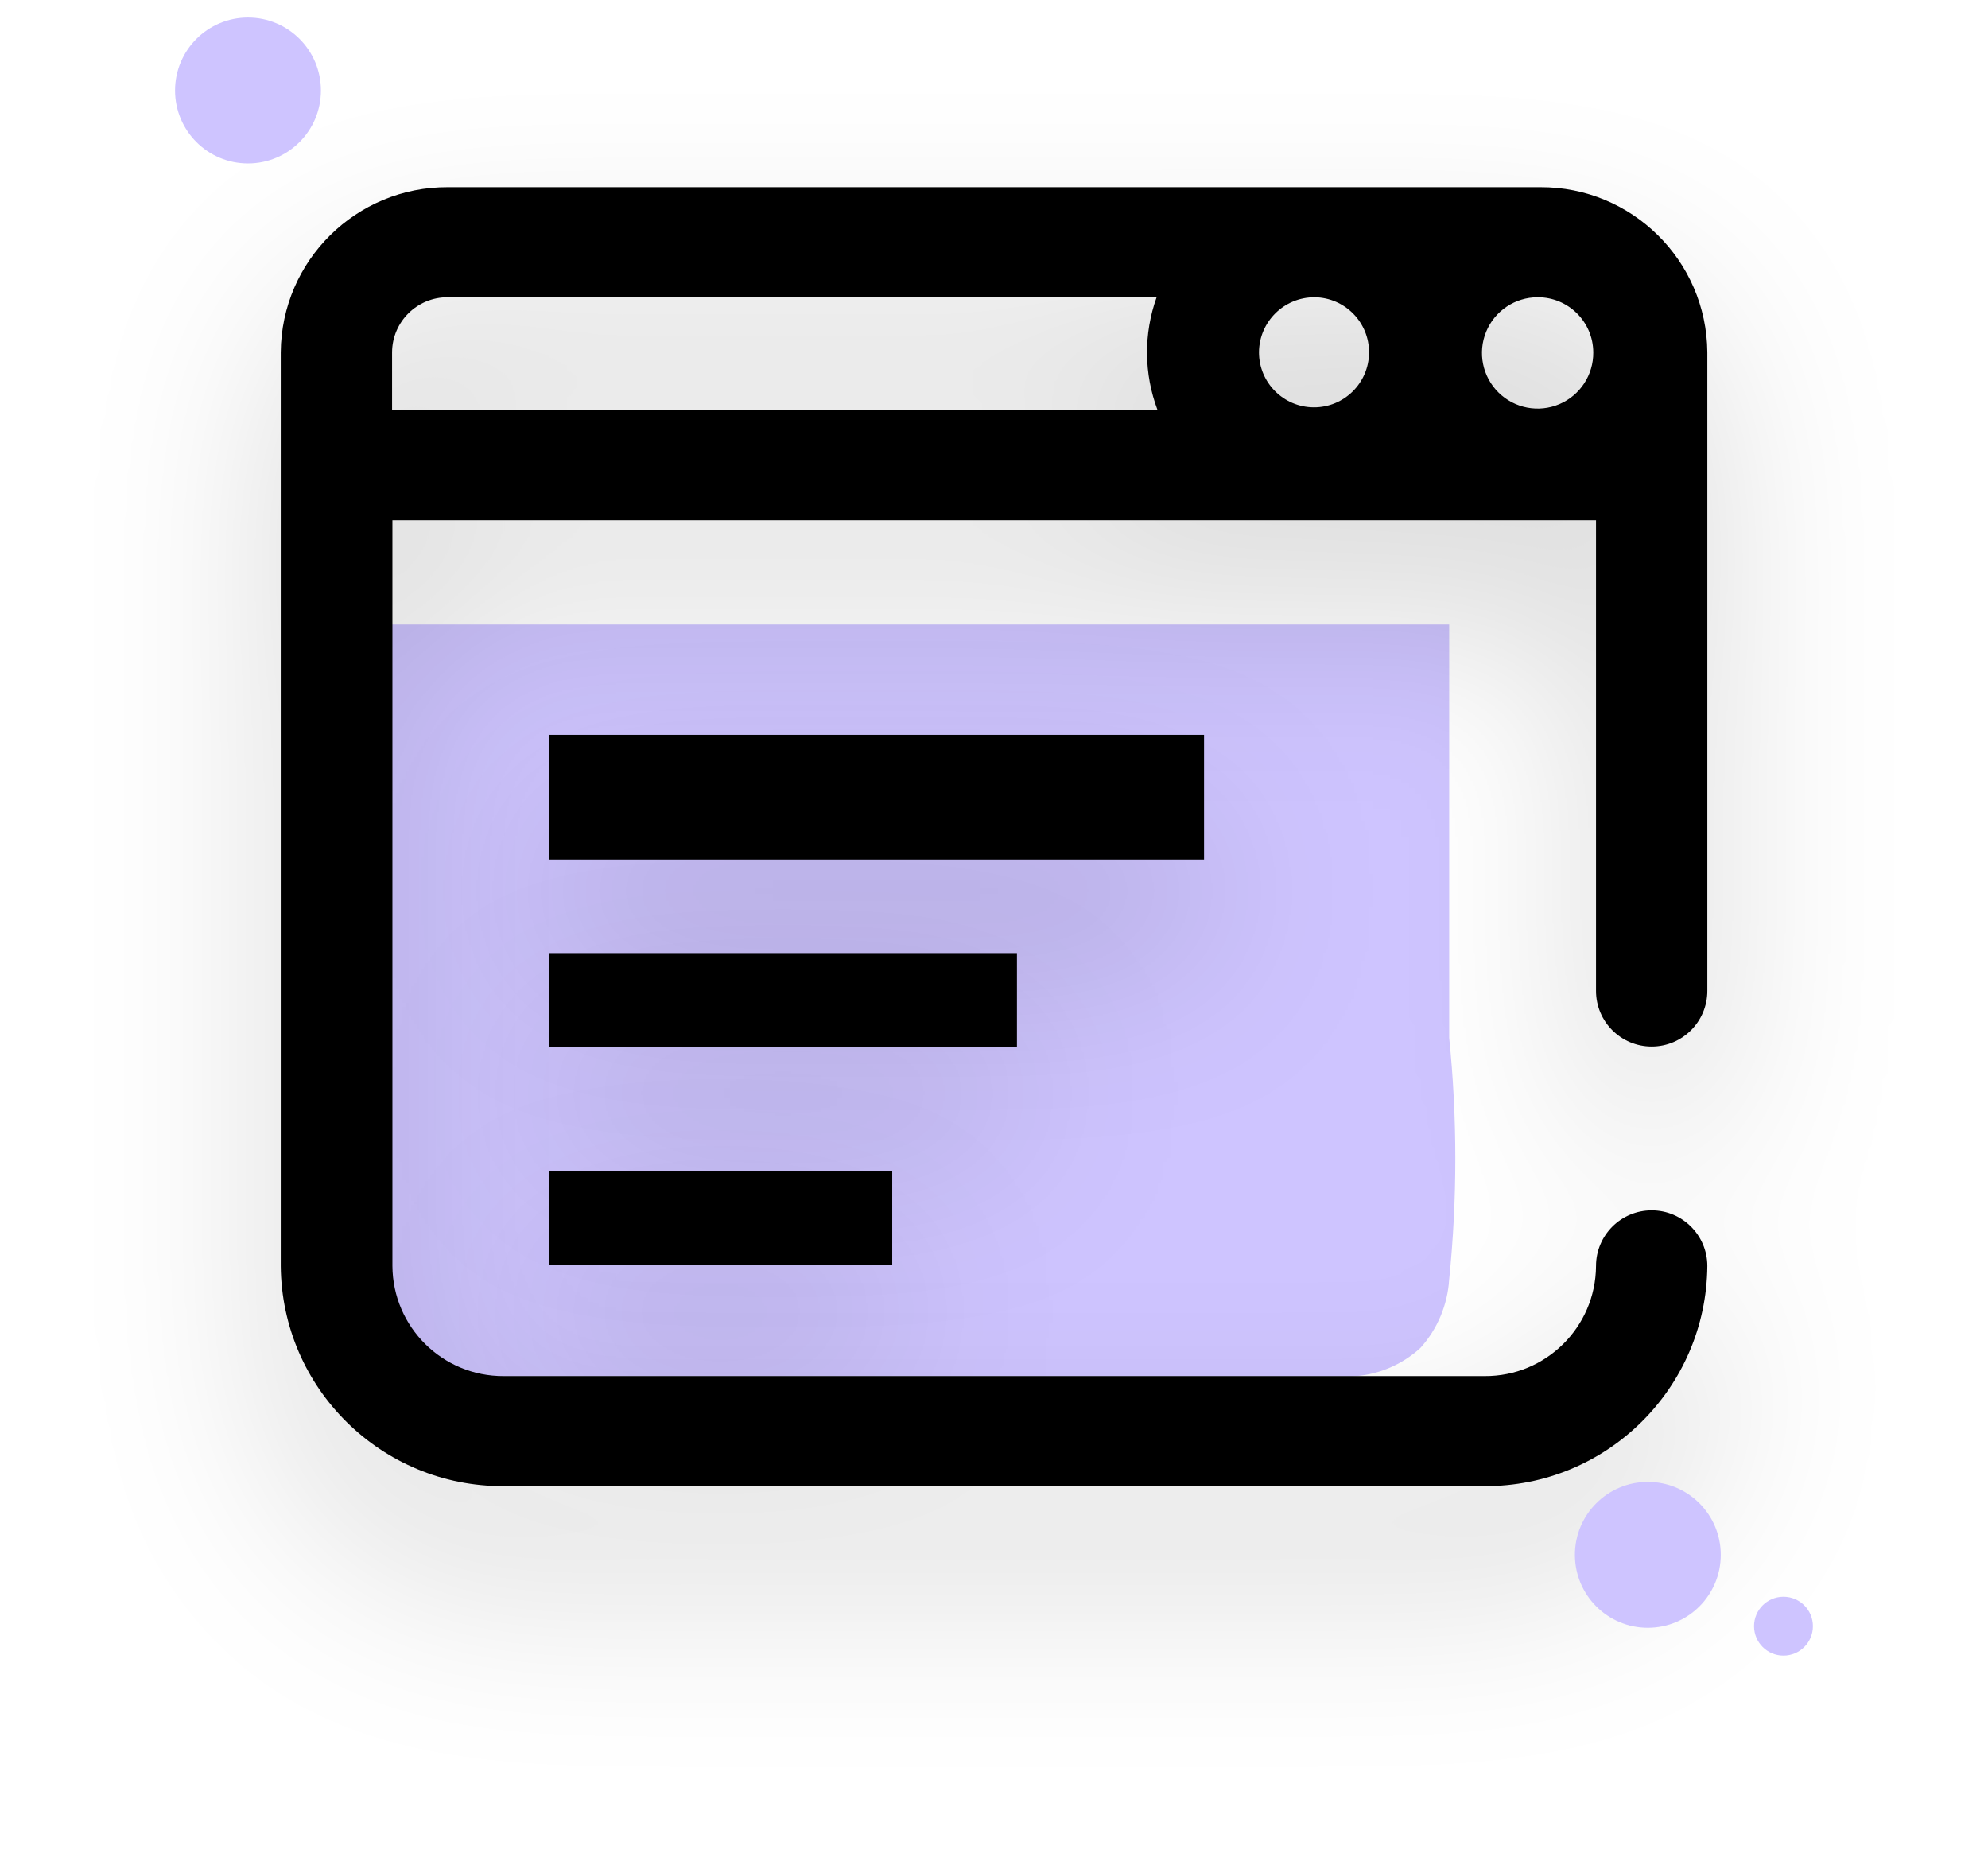
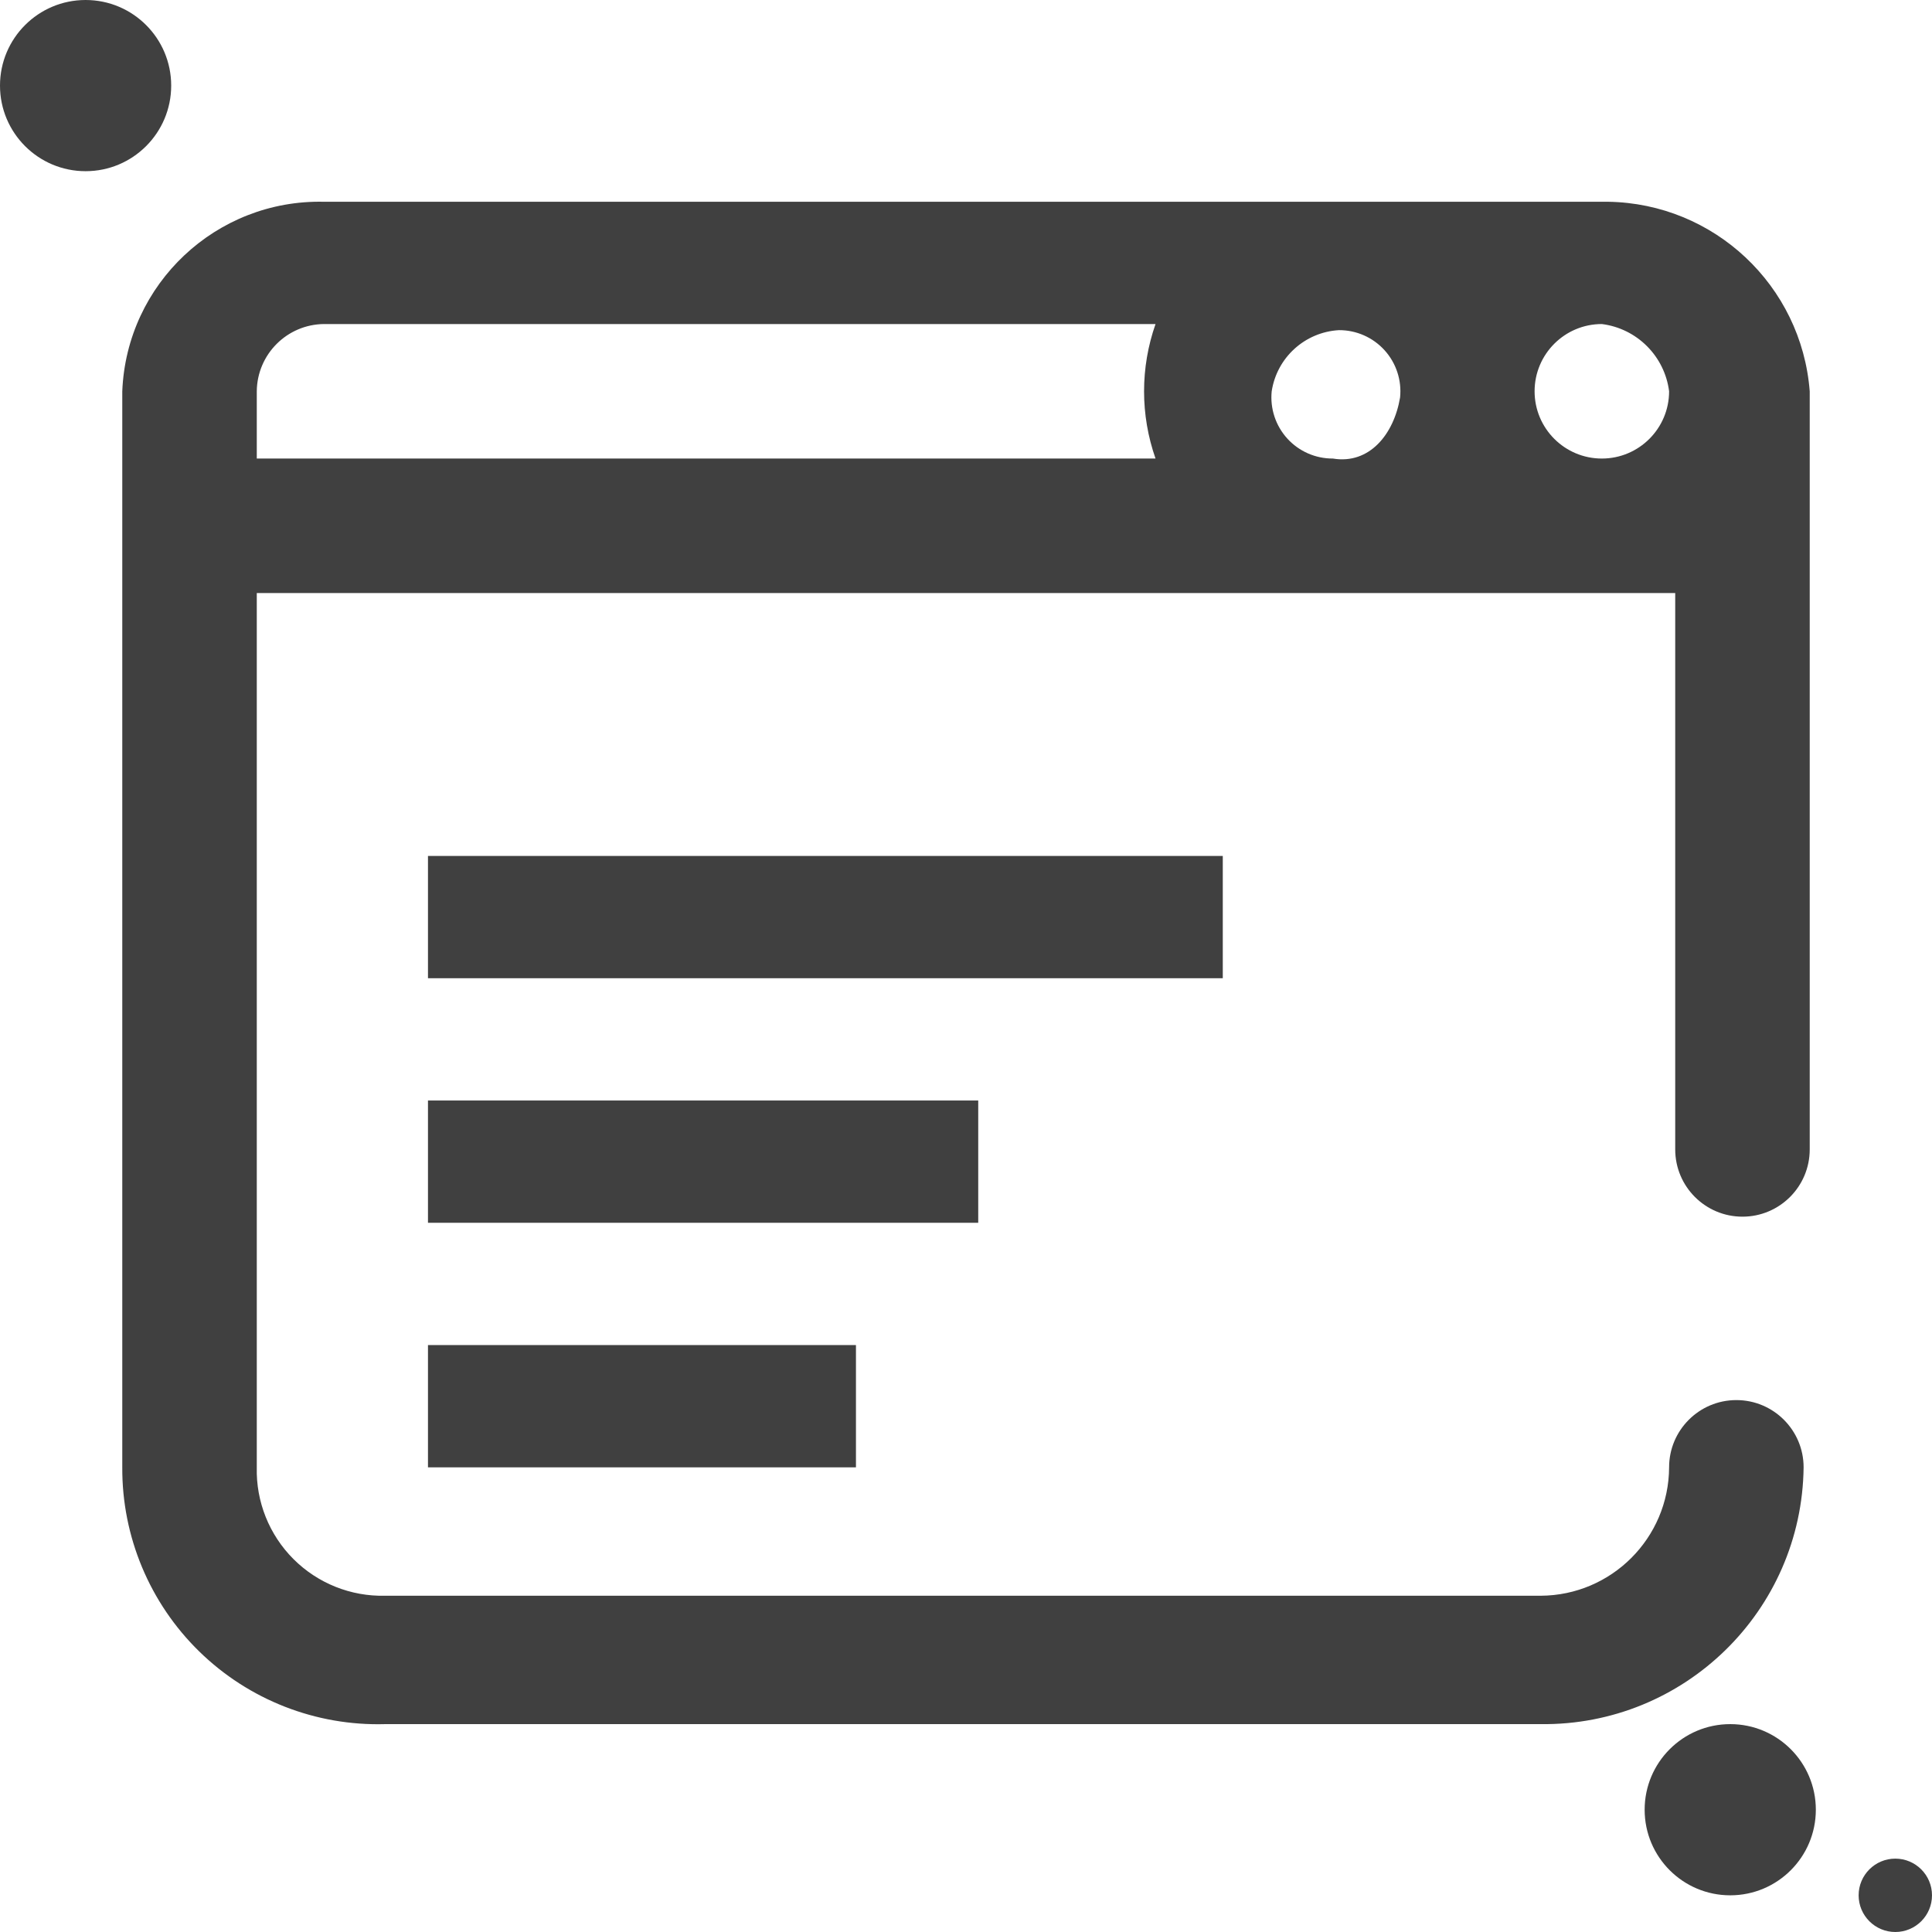
- <svg xmlns="http://www.w3.org/2000/svg" width="63.756" height="59.651" viewBox="0 0 63.756 59.651">
+ <svg xmlns="http://www.w3.org/2000/svg" viewBox="0 0 31.6 31.6">
  <defs>
-     <filter id="Path_312" x="0" y="0" width="63.756" height="59.651" filterUnits="userSpaceOnUse">
-       <feOffset dy="3" input="SourceAlpha" />
-       <feGaussianBlur stdDeviation="3" result="blur" />
-       <feFlood flood-opacity="0.161" />
-       <feComposite operator="in" in2="blur" />
-       <feComposite in="SourceGraphic" />
-     </filter>
-     <filter id="Rectangle_2" x="8.614" y="17.563" width="39" height="22" filterUnits="userSpaceOnUse">
-       <feOffset dy="3" input="SourceAlpha" />
-       <feGaussianBlur stdDeviation="3" result="blur-2" />
-       <feFlood flood-opacity="0.161" />
-       <feComposite operator="in" in2="blur-2" />
-       <feComposite in="SourceGraphic" />
-     </filter>
-     <filter id="Rectangle_3" x="8.614" y="24.563" width="33" height="21" filterUnits="userSpaceOnUse">
-       <feOffset dy="3" input="SourceAlpha" />
-       <feGaussianBlur stdDeviation="3" result="blur-3" />
-       <feFlood flood-opacity="0.161" />
-       <feComposite operator="in" in2="blur-3" />
-       <feComposite in="SourceGraphic" />
-     </filter>
-     <filter id="Rectangle_4" x="8.614" y="31.563" width="29" height="21" filterUnits="userSpaceOnUse">
-       <feOffset dy="3" input="SourceAlpha" />
-       <feGaussianBlur stdDeviation="3" result="blur-4" />
-       <feFlood flood-opacity="0.161" />
-       <feComposite operator="in" in2="blur-4" />
-       <feComposite in="SourceGraphic" />
-     </filter>
+     <style>.cls-1{fill:#404040;}</style>
  </defs>
-   <g id="single-page" transform="translate(5.614 0.563)">
-     <path id="Path_311" data-name="Path 311" d="M101.706,210.7a3.616,3.616,0,0,1-.923,2.2,3.5,3.5,0,0,1-2.216.913H70.939a3.124,3.124,0,0,1-3.139-3.1V189.7h33.906v13.255A38.211,38.211,0,0,1,101.706,210.7Z" transform="translate(-60.844 -170.239)" fill="#cec4ff" />
-     <g transform="matrix(1, 0, 0, 1, -5.61, -0.56)" filter="url(#Path_312)">
-       <path id="Path_312-2" data-name="Path 312" d="M73.39,53H38.365A5.335,5.335,0,0,0,33,58.294v29.3a7.117,7.117,0,0,0,7.151,7.058H71.6a7.117,7.117,0,0,0,7.151-7.058,1.785,1.785,0,0,0-3.57,0,3.551,3.551,0,0,1-3.57,3.529H40.151a3.551,3.551,0,0,1-3.57-3.529V63.68h38.6V78.771a1.785,1.785,0,0,0,3.57,0V58.294A5.335,5.335,0,0,0,73.39,53Zm-7.233,3.529a1.765,1.765,0,1,1-1.785,1.765A1.776,1.776,0,0,1,66.157,56.529Zm8.936,1.765a1.785,1.785,0,1,1-1.785-1.765A1.775,1.775,0,0,1,75.093,58.294Zm-38.523,0a1.775,1.775,0,0,1,1.785-1.765H61.089a5.238,5.238,0,0,0,.031,3.621H36.57Z" transform="translate(-24 -47)" />
-     </g>
-     <ellipse id="Ellipse_126" cx="2.339" cy="2.339" rx="2.339" ry="2.339" transform="translate(0 0)" fill="#cec4ff" />
-     <ellipse id="Ellipse_127" cx="2.339" cy="2.339" rx="2.339" ry="2.339" transform="translate(44.894 46.956)" fill="#cec4ff" />
-     <ellipse id="Ellipse_128" cx="0.944" cy="0.944" rx="0.944" ry="0.944" transform="translate(50.639 50.639)" fill="#cec4ff" />
-     <g transform="matrix(1, 0, 0, 1, -5.61, -0.56)" filter="url(#Rectangle_2)">
-       <rect id="Rectangle_2-2" data-name="Rectangle 2" width="21" height="4" transform="translate(17.61 23.56)" />
-     </g>
-     <g transform="matrix(1, 0, 0, 1, -5.61, -0.56)" filter="url(#Rectangle_3)">
-       <rect id="Rectangle_3-2" data-name="Rectangle 3" width="15" height="3" transform="translate(17.61 30.56)" />
-     </g>
-     <g transform="matrix(1, 0, 0, 1, -5.61, -0.56)" filter="url(#Rectangle_4)">
-       <rect id="Rectangle_4-2" data-name="Rectangle 4" width="11" height="3" transform="translate(17.61 37.56)" />
+   <g id="Layer_2" data-name="Layer 2">
+     <g id="Layer_1-2" data-name="Layer 1">
+       <path id="Path_312-5" data-name="Path 312-5" class="cls-1" d="M26.3,3.3H5.3A3.23,3.23,0,0,0,2,6.4V24a4.18,4.18,0,0,0,4.3,4.2H25.2A4.25,4.25,0,0,0,29.5,24a1.1,1.1,0,1,0-2.2,0,2.11,2.11,0,0,1-2.1,2.1H6.3A2.05,2.05,0,0,1,4.2,24V9.7H27.4v9.1a1.1,1.1,0,1,0,2.2,0V6.4A3.36,3.36,0,0,0,26.3,3.3ZM21.9,5.4a1,1,0,0,1,1,1.1c-.1.6-.5,1.1-1.1,1a1,1,0,0,1-1-1.1A1.18,1.18,0,0,1,21.9,5.4Zm5.4,1a1.1,1.1,0,1,1-1.1-1.1h0a1.27,1.27,0,0,1,1.1,1.1ZM4.2,6.4A1.11,1.11,0,0,1,5.3,5.3H18.9a3.32,3.32,0,0,0,0,2.2H4.2Z" />
+       <circle id="Ellipse_126-5" data-name="Ellipse 126-5" class="cls-1" cx="1.4" cy="1.4" r="1.4" />
+       <circle id="Ellipse_127-5" data-name="Ellipse 127-5" class="cls-1" cx="28.3" cy="29.6" r="1.4" />
+       <circle id="Ellipse_128-5" data-name="Ellipse 128-5" class="cls-1" cx="31" cy="31" r="0.6" />
+       <rect id="Rectangle_2" data-name="Rectangle 2" class="cls-1" x="7" y="14" width="13" height="2" />
+       <rect id="Rectangle_3" data-name="Rectangle 3" class="cls-1" x="7" y="18" width="9" height="2" />
+       <rect id="Rectangle_4" data-name="Rectangle 4" class="cls-1" x="7" y="22" width="7" height="2" />
    </g>
  </g>
</svg>
